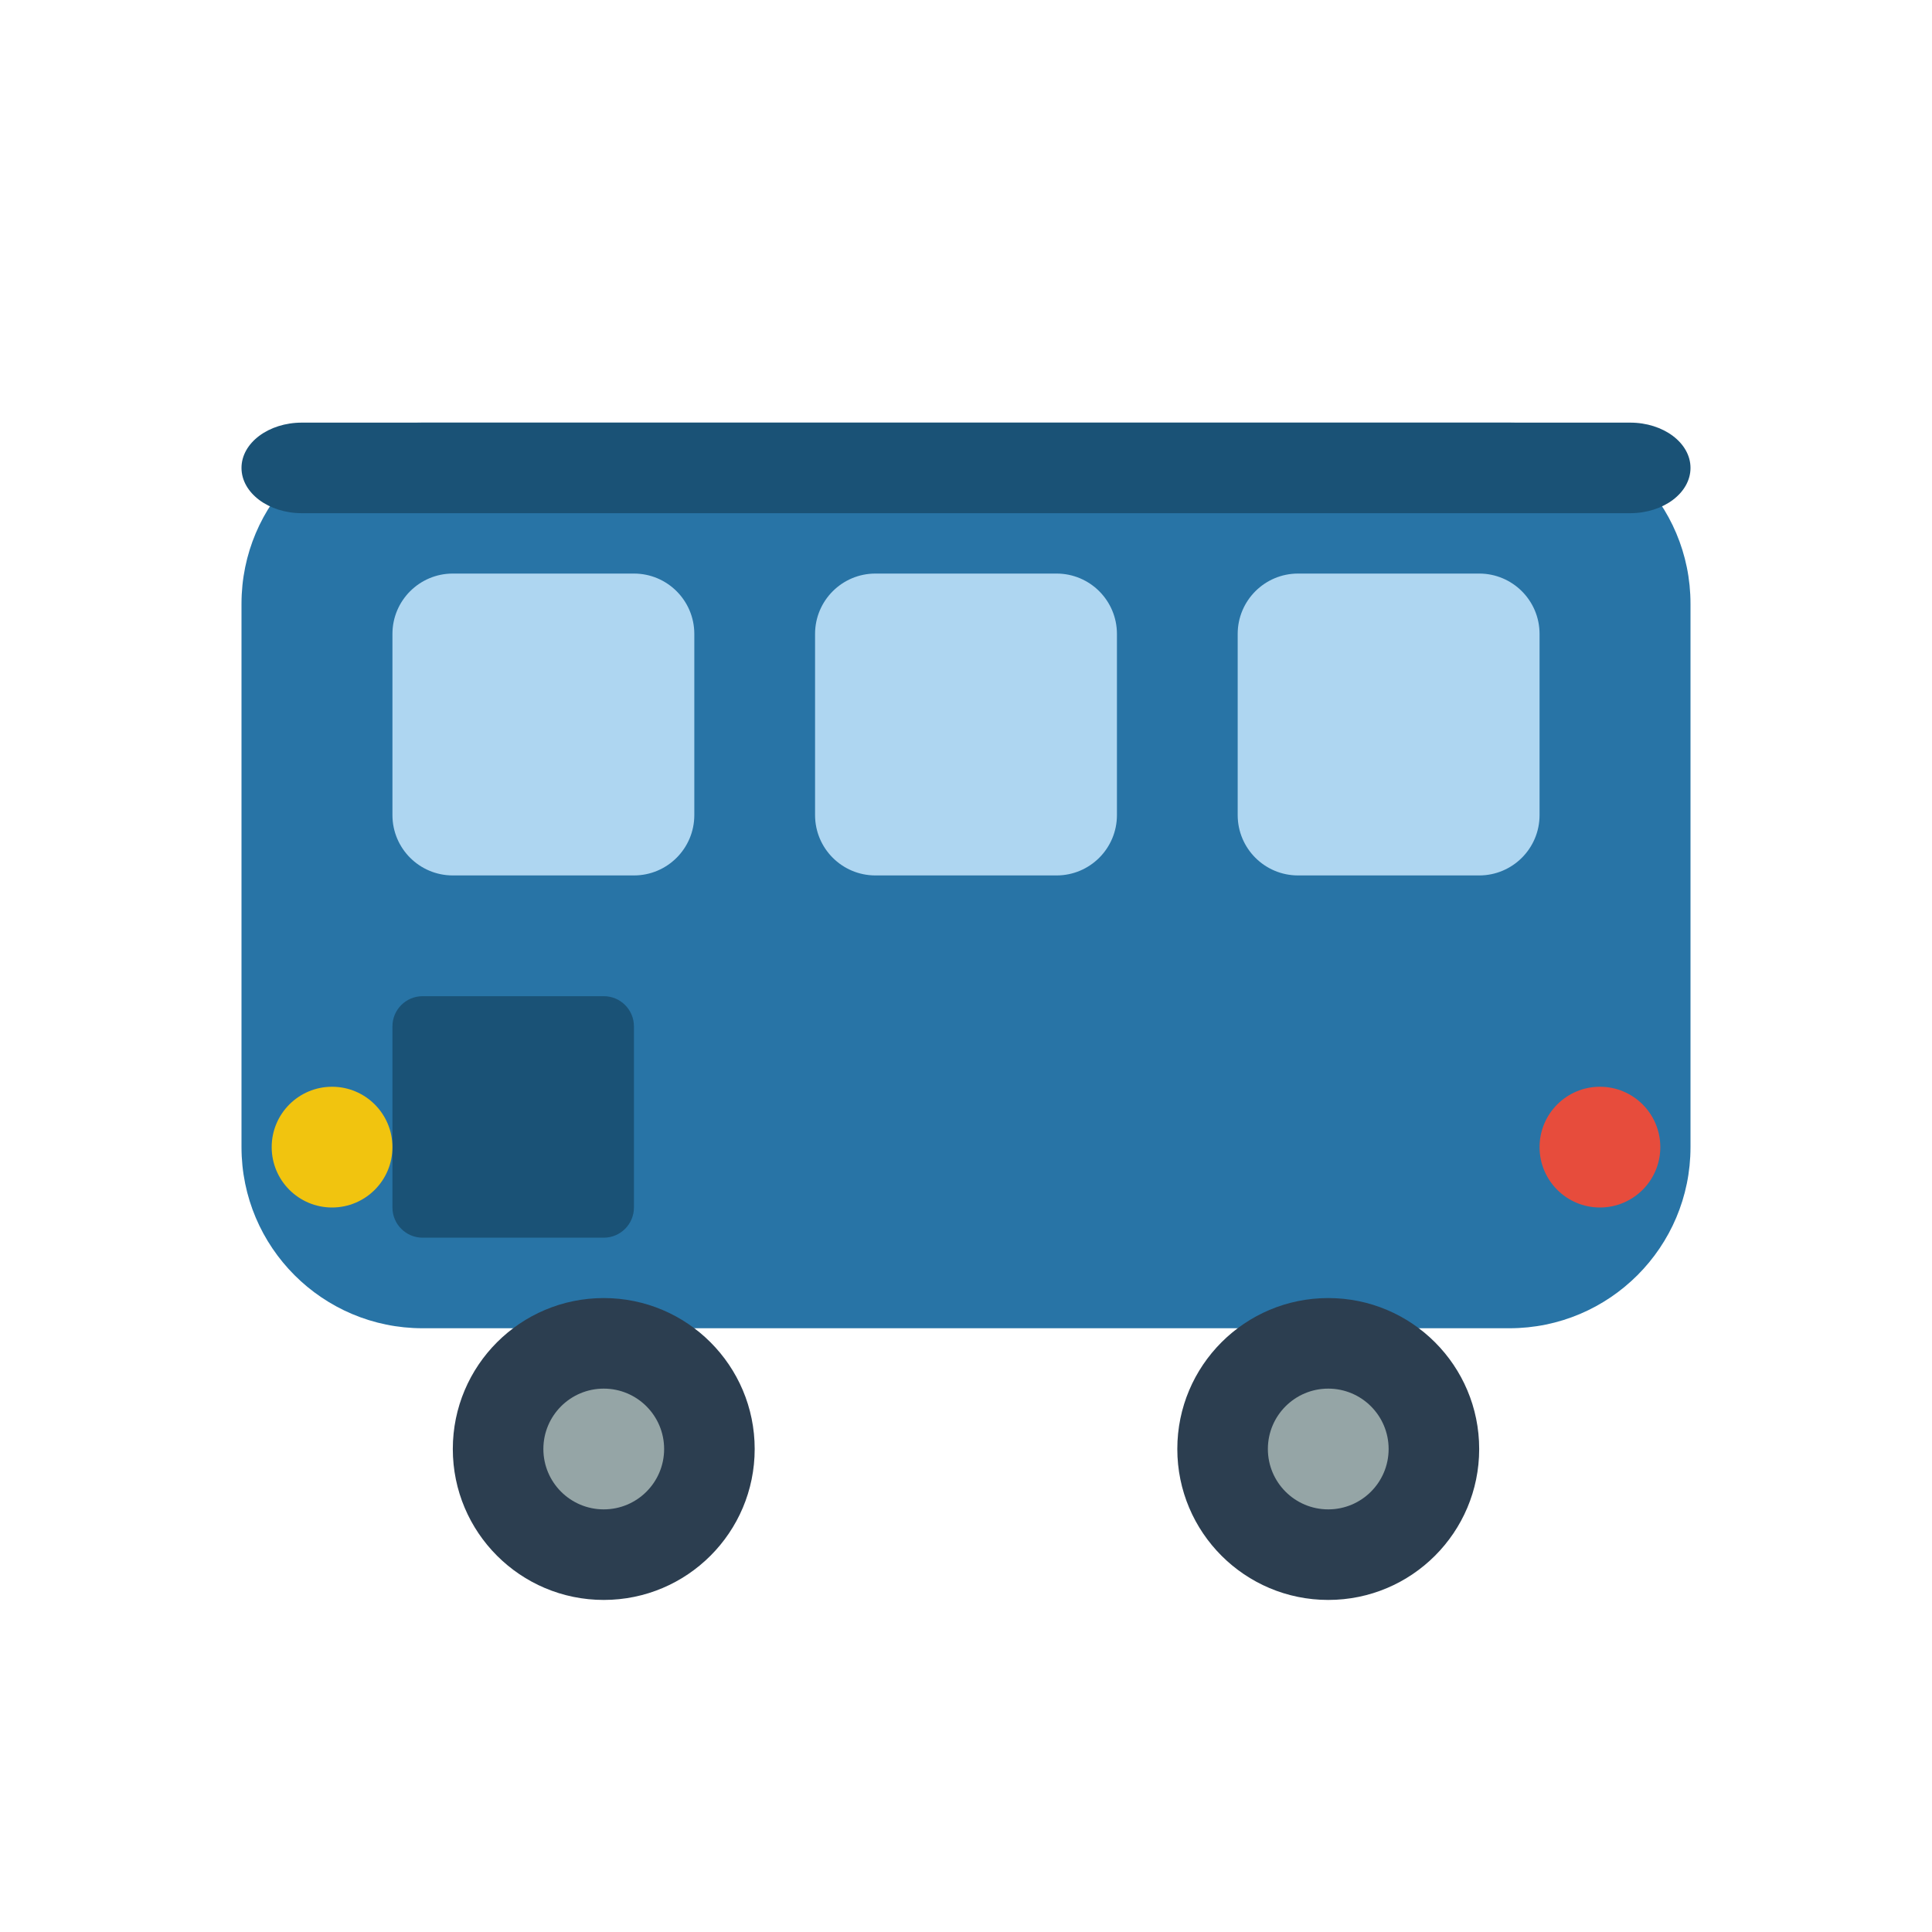
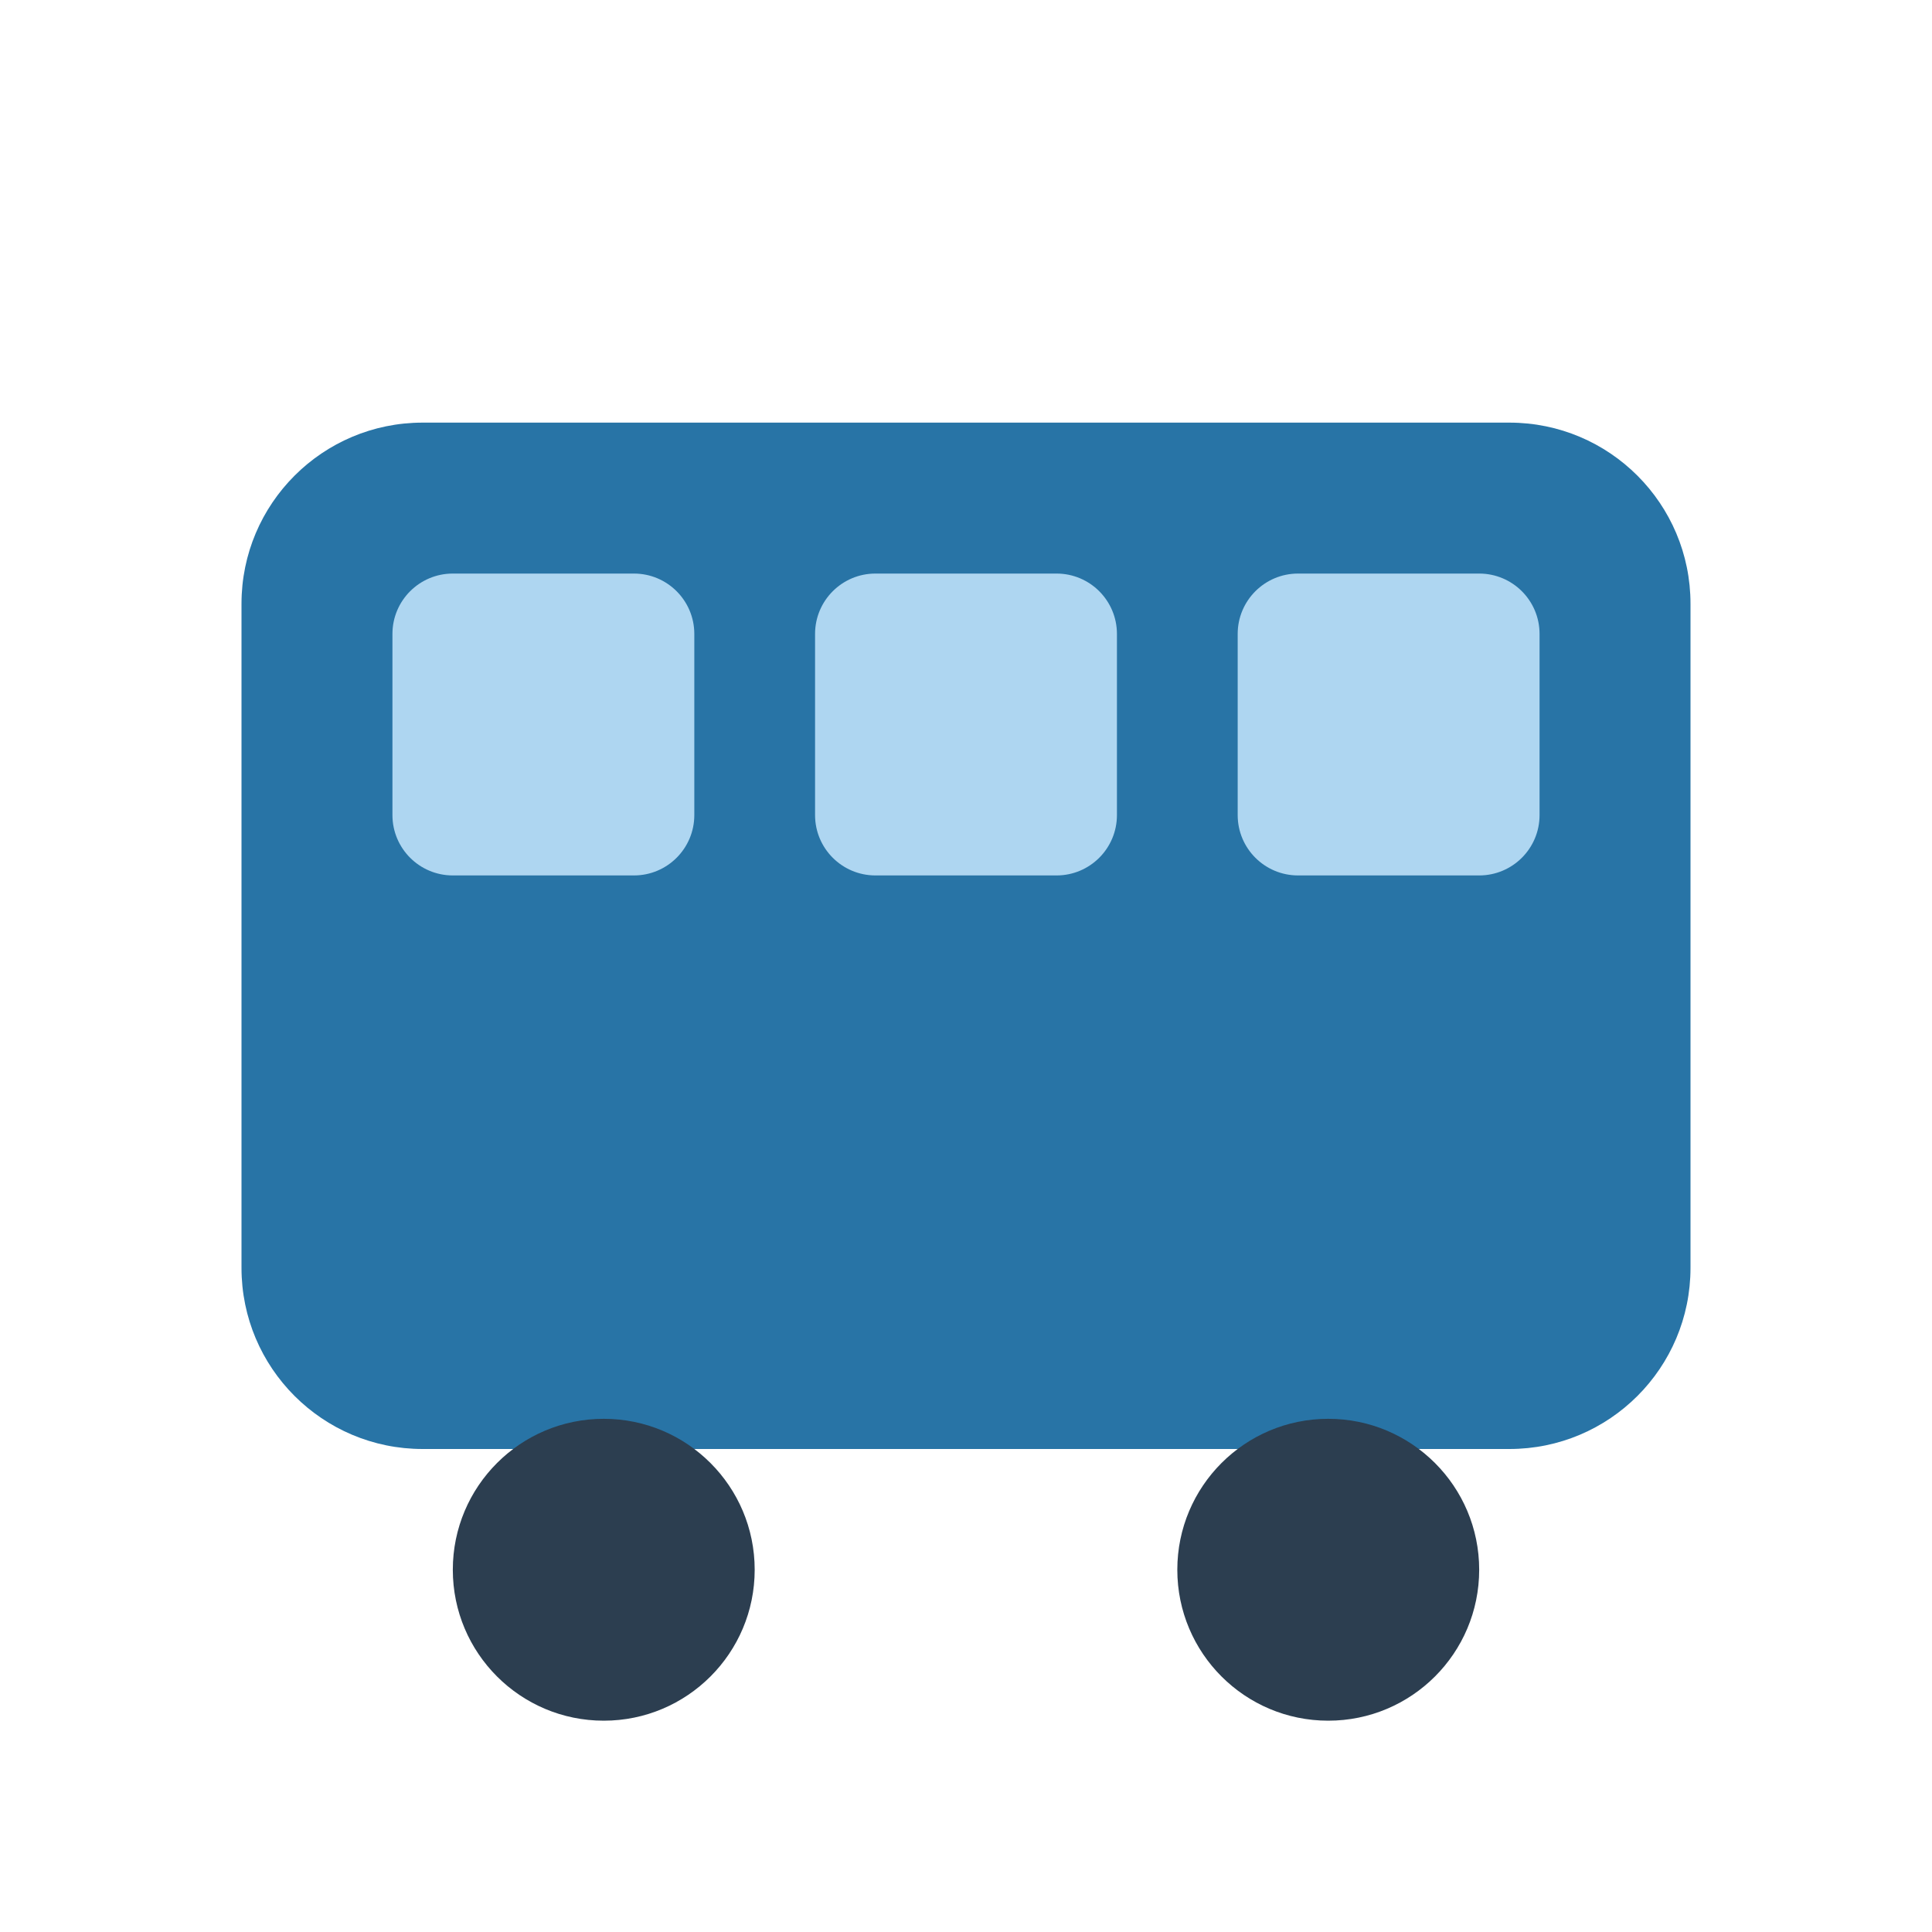
<svg xmlns="http://www.w3.org/2000/svg" viewBox="0 0 64 64">
-   <rect x="8" y="14" width="48" height="30" rx="6" fill="#2874a6" />
+   <rect x="8" y="14" width="48" height="34" rx="6" fill="#2874a6" />
  <rect x="13" y="19" width="10" height="10" rx="2" fill="#aed6f1" />
  <rect x="27" y="19" width="10" height="10" rx="2" fill="#aed6f1" />
  <rect x="41" y="19" width="10" height="10" rx="2" fill="#aed6f1" />
-   <rect x="13" y="33" width="8" height="8" rx="1" fill="#1a5276" />
-   <circle cx="20" cy="48" r="5" fill="#2c3e50" />
-   <circle cx="20" cy="48" r="2" fill="#95a5a6" />
-   <circle cx="44" cy="48" r="5" fill="#2c3e50" />
-   <circle cx="44" cy="48" r="2" fill="#95a5a6" />
-   <circle cx="11" cy="38" r="2" fill="#f1c40f" />
-   <circle cx="53" cy="38" r="2" fill="#e74c3c" />
-   <rect x="8" y="14" width="48" height="3" rx="2" fill="#1a5276" />
+   <circle cx="20" cy="52" r="5" fill="#2c3e50" />
+   <circle cx="44" cy="52" r="5" fill="#2c3e50" />
</svg>
